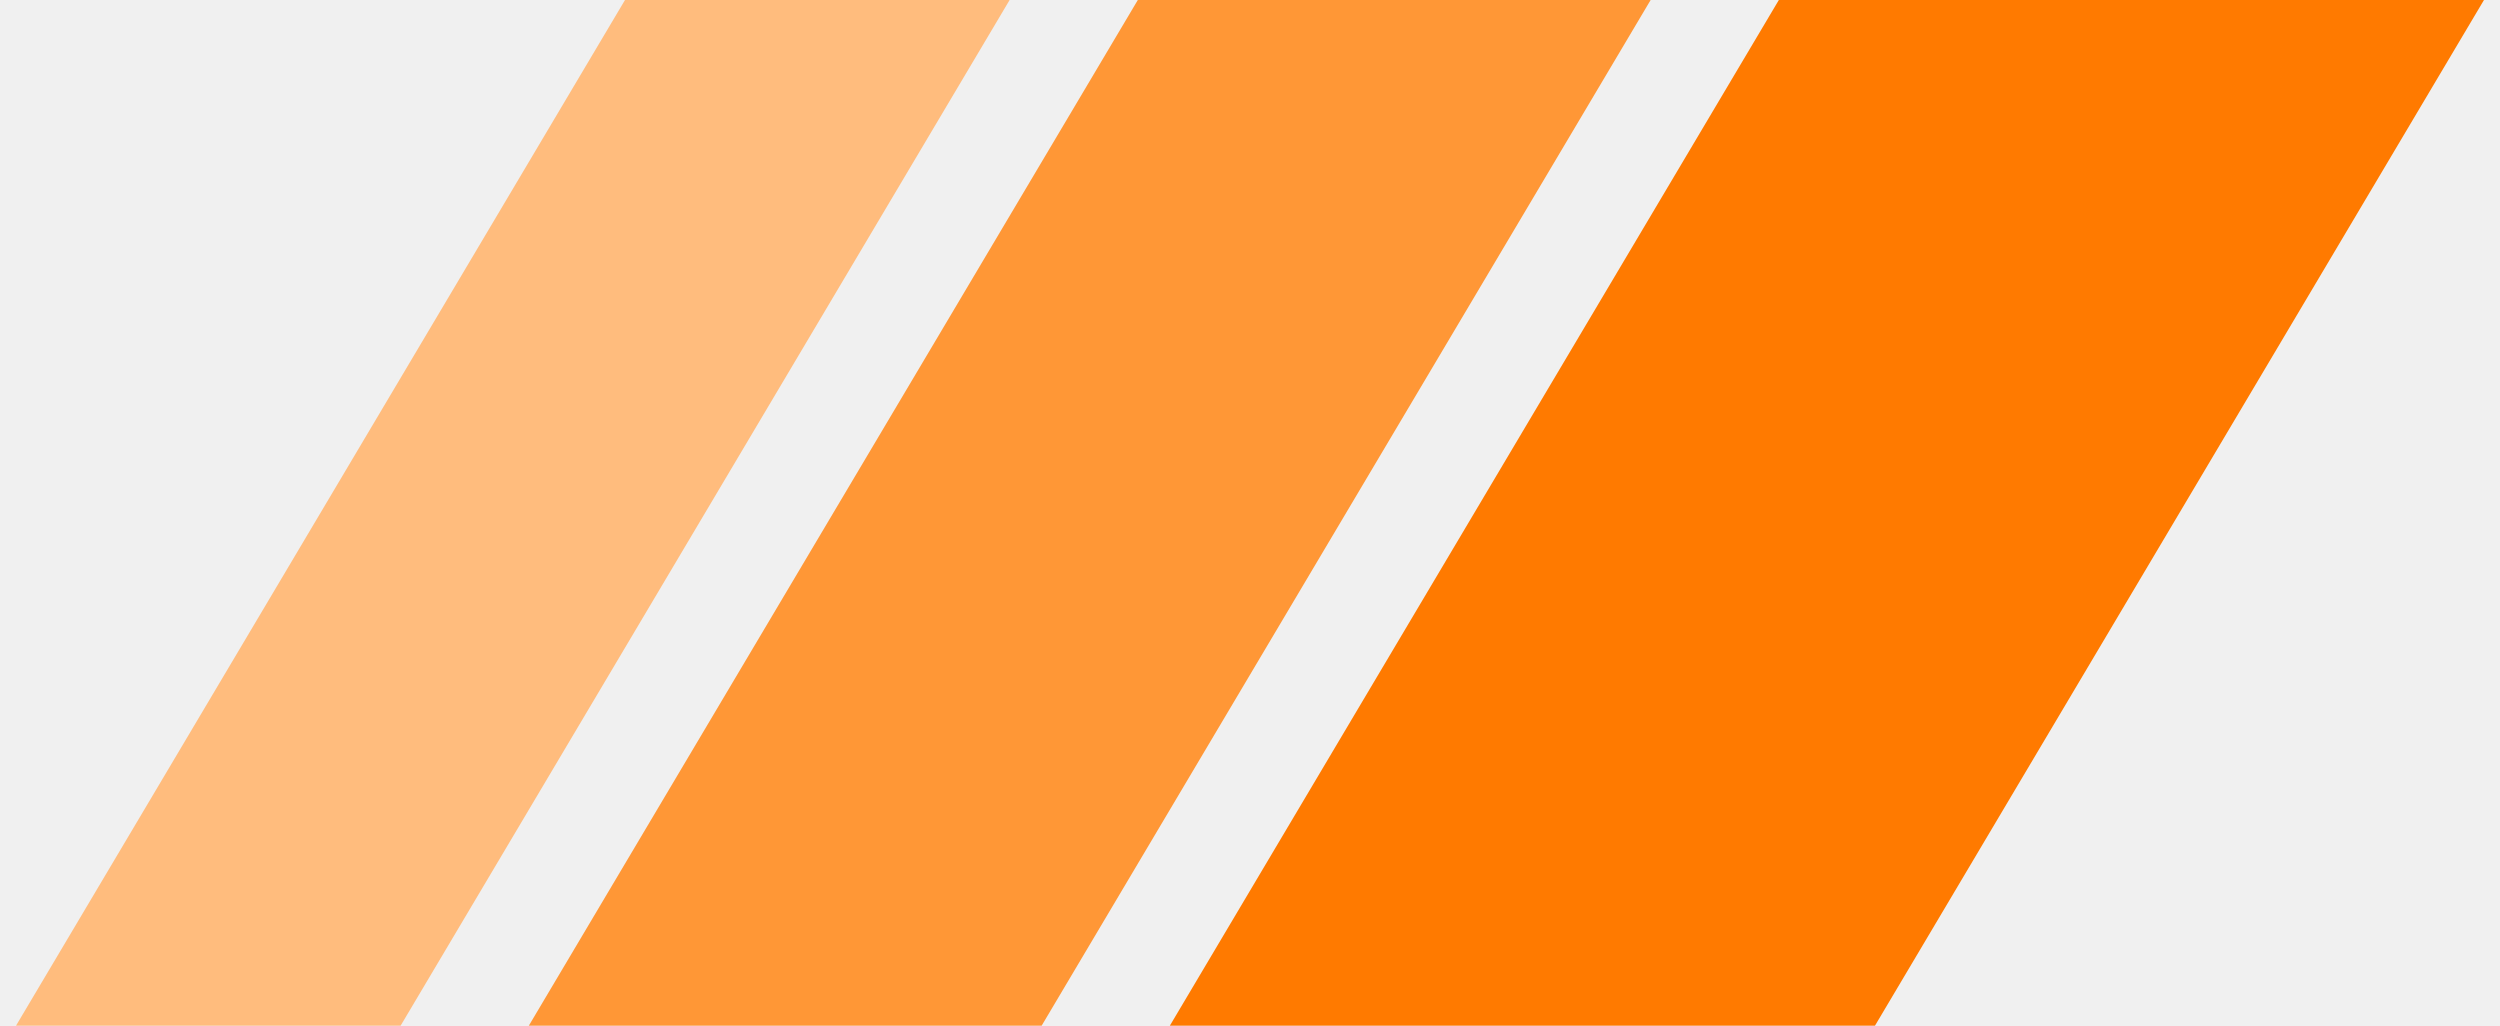
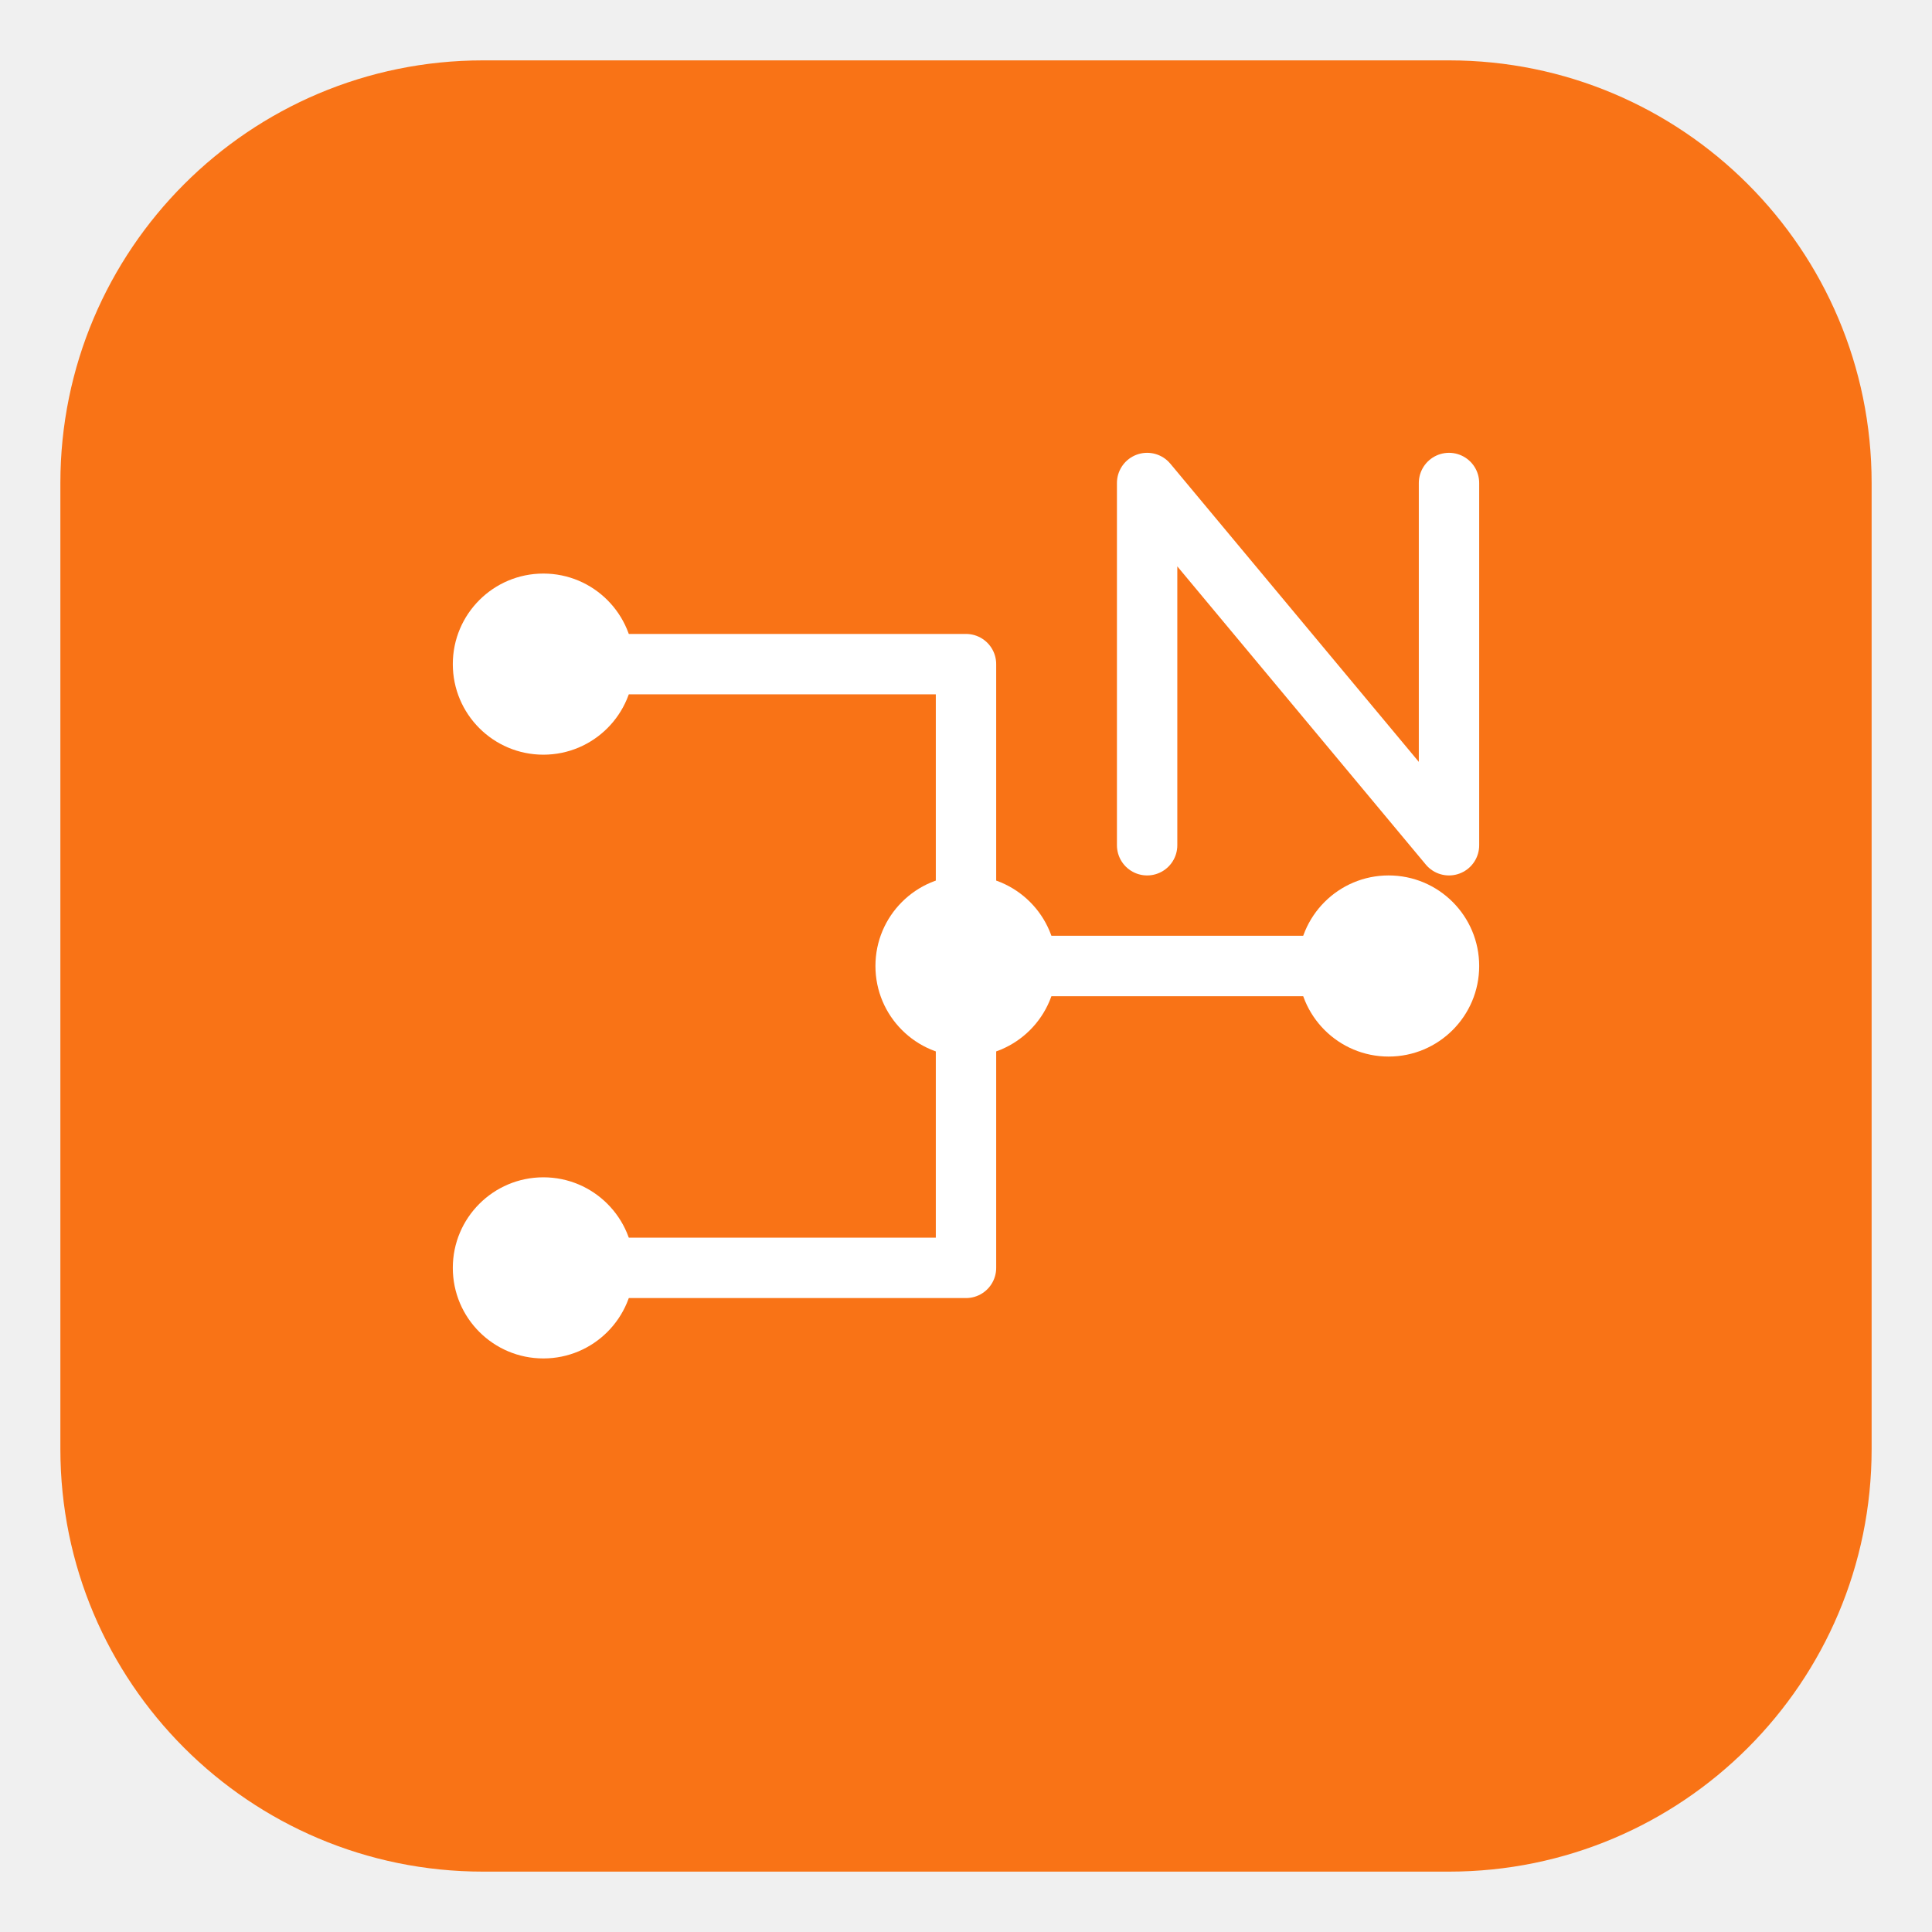
- <svg xmlns="http://www.w3.org/2000/svg" id="logo-38" width="78" height="32" viewBox="0 0 78 32" fill="none">
-   <path d="M55.5 0H77.5L58.5 32H36.5L55.5 0Z" class="ccustom" fill="#FF7A00" />
-   <path d="M35.5 0H51.5L32.5 32H16.5L35.5 0Z" class="ccompli1" fill="#FF9736" />
-   <path d="M19.5 0H31.5L12.5 32H0.5L19.5 0Z" class="ccompli2" fill="#FFBC7D" />
+ <svg xmlns="http://www.w3.org/2000/svg" width="128" height="128" viewBox="0 0 128 128">
+   <rect x="4" y="4" width="120" height="120" rx="28" fill="#F97316" />
+   <path d="M36 44 H64 V64 H92" fill="none" stroke="#ffffff" stroke-width="4" stroke-linecap="round" stroke-linejoin="round" />
+   <path d="M36 84 H64 V64 H92" fill="none" stroke="#ffffff" stroke-width="4" stroke-linecap="round" stroke-linejoin="round" />
+   <circle cx="36" cy="44" r="6" fill="#ffffff" />
+   <circle cx="36" cy="84" r="6" fill="#ffffff" />
+   <circle cx="64" cy="64" r="6" fill="#ffffff" />
+   <circle cx="92" cy="64" r="6" fill="#ffffff" />
+   <path d="M76 56 V32 L96 56 V32" fill="none" stroke="#ffffff" stroke-width="4" stroke-linecap="round" stroke-linejoin="round" />
</svg>
